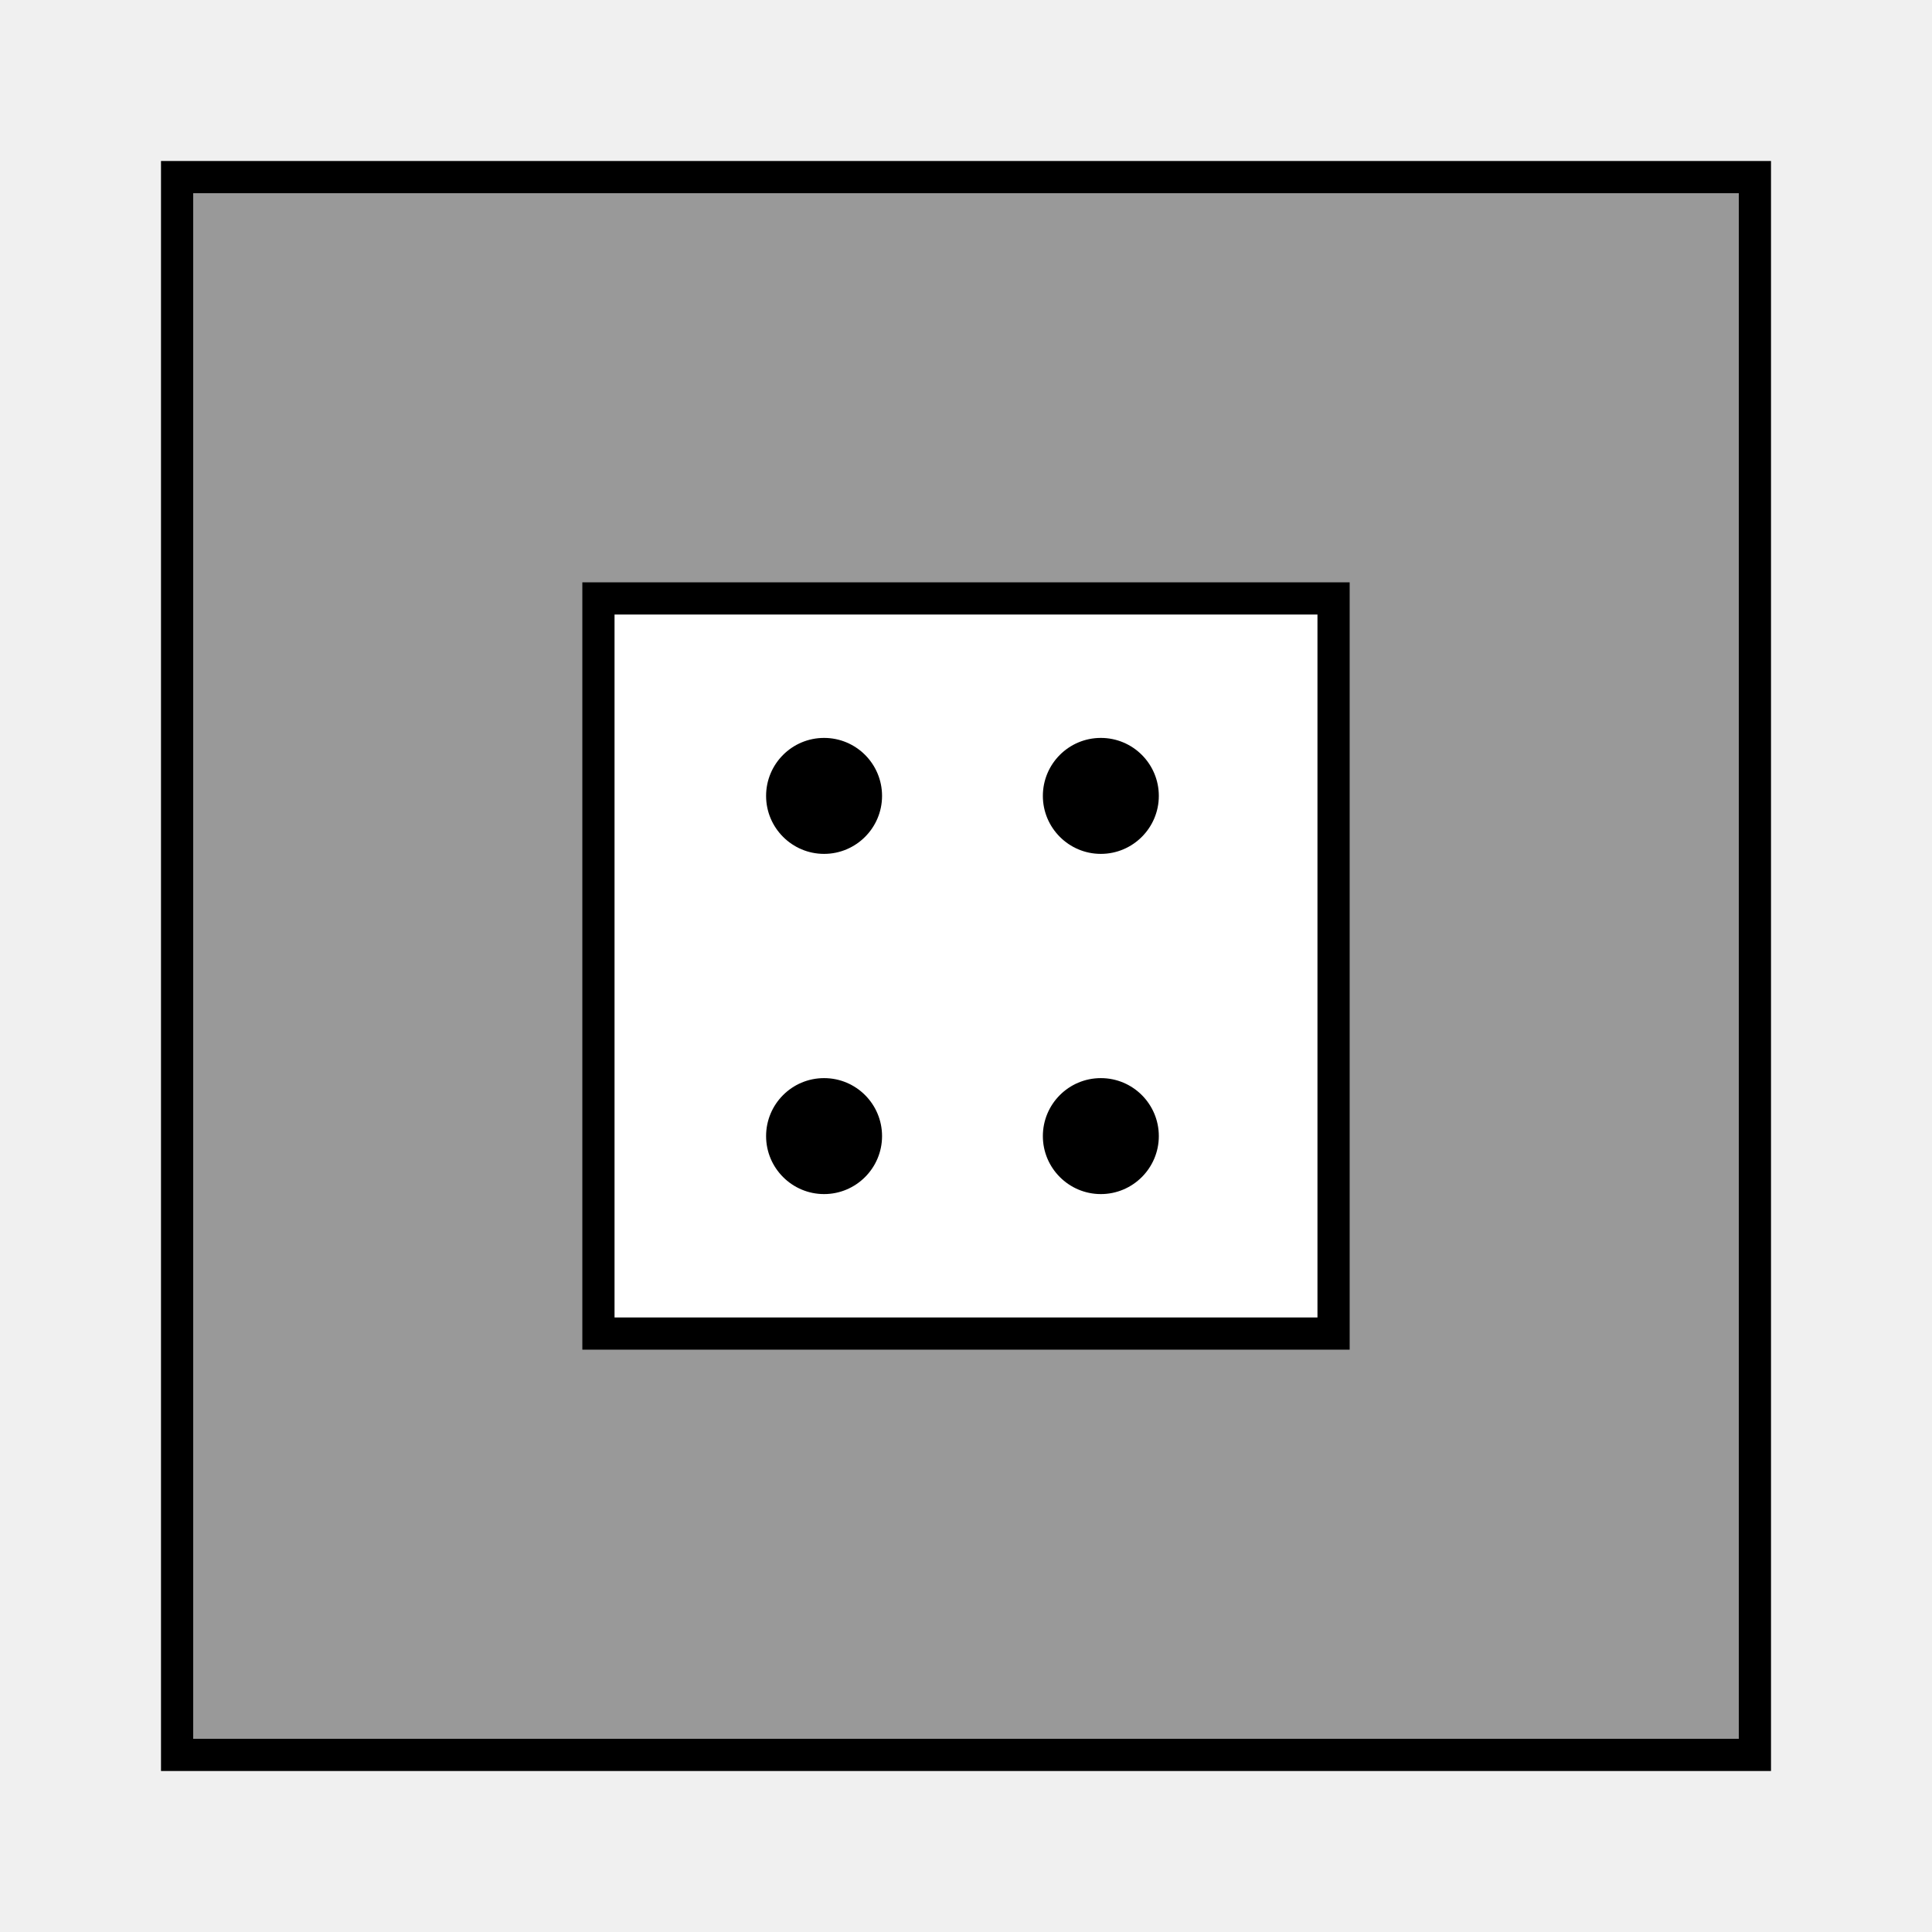
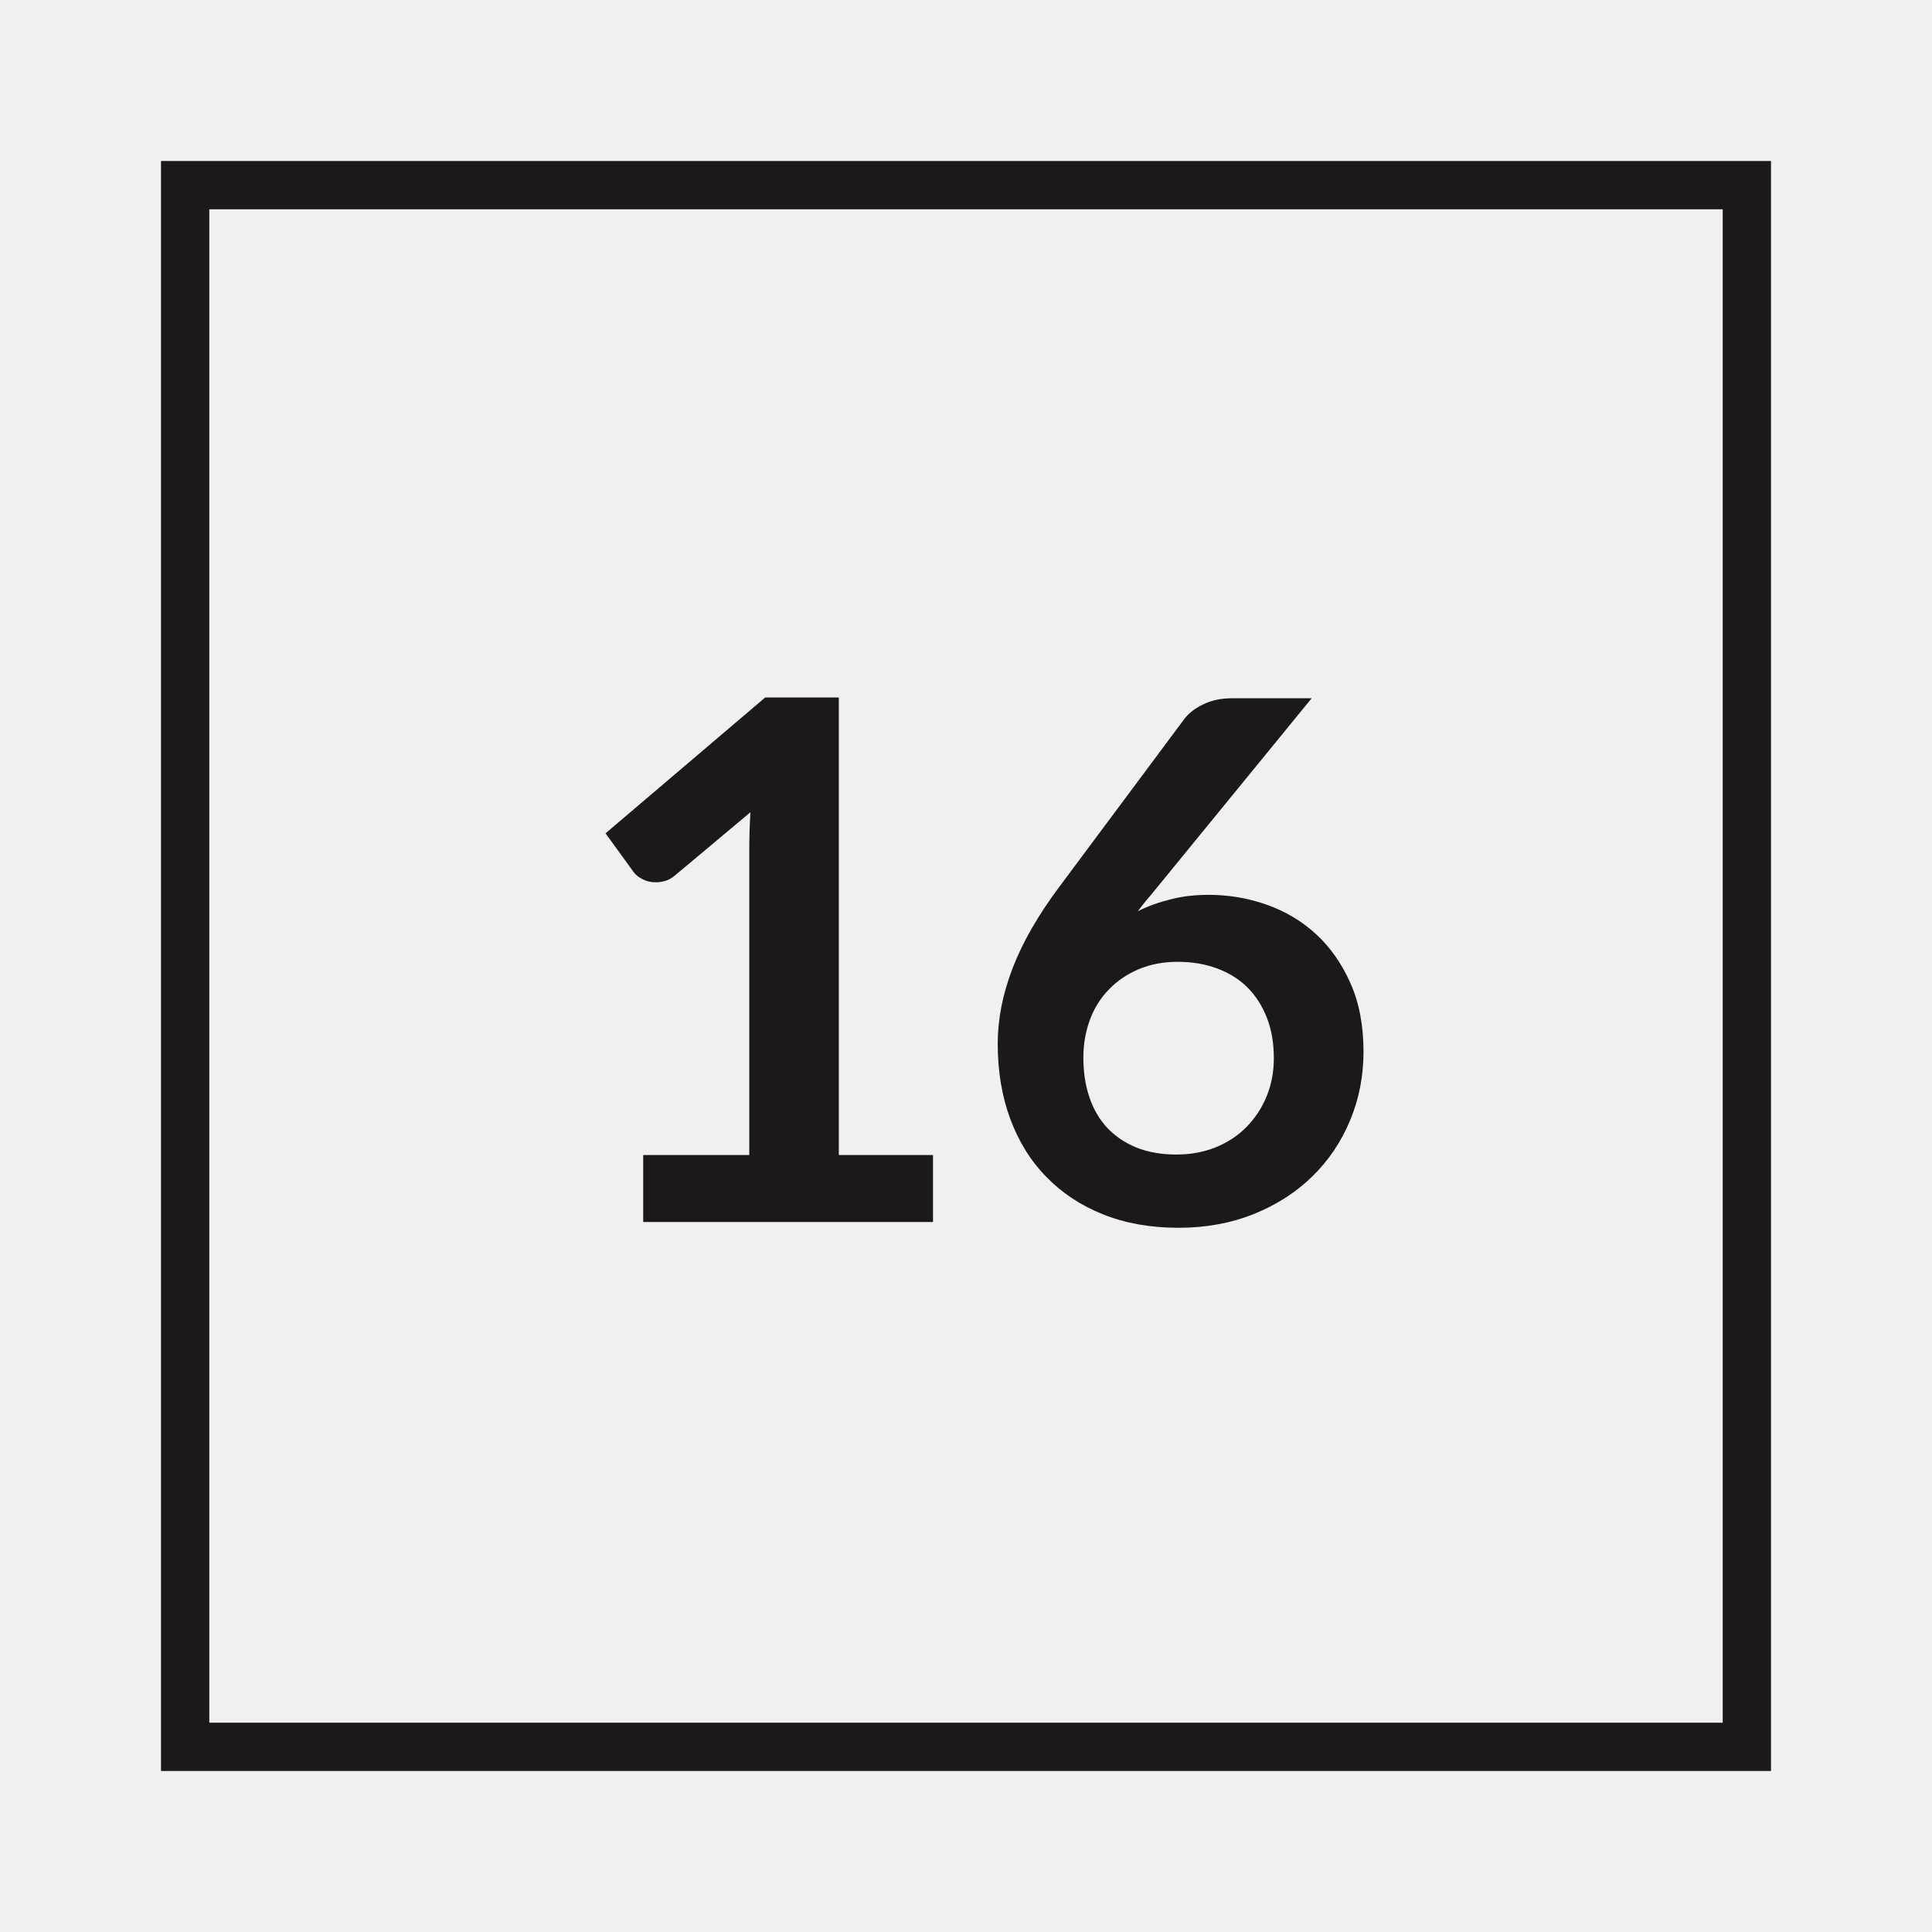
<svg xmlns="http://www.w3.org/2000/svg" version="1.1" id="Layer_1" x="0px" y="0px" viewBox="0 0 120 120" style="enable-background:new 0 0 120 120;" xml:space="preserve">
-   <defs id="defs10" />
-   <style type="text/css" id="style1">
- 	.st0{fill:#58595B;}
+   <style type="text/css">
+ 	.st0{display:none;}
	.st1{fill:#1D191A;}
- 	.st2{fill:#FFFFFF;}
- 	.st3{fill:#A5A5A5;}
+ 	.st2{fill:none;}
</style>
-   <g id="g1">
-     <rect x="11" y="11" class="st3" width="98" height="98" id="rect1" style="fill:#999999;fill-opacity:1" />
-     <path class="st1" d="M108,12v96H12V12H108 M110,10H10v100h100V10L110,10z" id="path1" style="fill:#000000" />
+   <g>
+     <path class="st1" d="M39.95,71.74h6.59V52.77c0-0.74,0.02-1.51,0.07-2.32l-4.68,3.92c-0.2,0.17-0.39,0.28-0.6,0.34   c-0.2,0.06-0.4,0.09-0.6,0.09c-0.3,0-0.57-0.06-0.82-0.19c-0.25-0.13-0.43-0.27-0.55-0.44l-1.75-2.41l9.92-8.44h4.57v28.42h5.85   v4.16h-18V71.74z" />
+     <path class="st1" d="M75.08,55.58c1.23,0,2.43,0.2,3.59,0.61c1.16,0.41,2.19,1.02,3.07,1.83c0.89,0.82,1.6,1.83,2.14,3.05   c0.54,1.21,0.81,2.63,0.81,4.25c0,1.52-0.28,2.94-0.83,4.26c-0.55,1.33-1.33,2.49-2.34,3.48s-2.22,1.77-3.63,2.34   c-1.42,0.57-2.98,0.86-4.69,0.86c-1.74,0-3.3-0.28-4.68-0.83s-2.56-1.33-3.53-2.33c-0.98-1-1.72-2.2-2.24-3.6   c-0.52-1.4-0.78-2.96-0.78-4.67c0-1.53,0.31-3.1,0.93-4.71c0.62-1.61,1.59-3.29,2.89-5.03l7.76-10.42   c0.27-0.36,0.66-0.67,1.18-0.92s1.11-0.38,1.79-0.38h4.95l-9.65,11.81c-0.21,0.26-0.41,0.5-0.6,0.72c-0.19,0.23-0.37,0.46-0.55,0.7   c0.63-0.32,1.31-0.56,2.04-0.74C73.43,55.67,74.22,55.58,75.08,55.58z M67.29,65.68c0,0.9,0.12,1.72,0.37,2.46   c0.25,0.74,0.62,1.38,1.1,1.9c0.49,0.52,1.09,0.93,1.81,1.23c0.72,0.29,1.55,0.44,2.5,0.44c0.88,0,1.7-0.15,2.44-0.45   s1.38-0.72,1.91-1.26c0.53-0.54,0.95-1.17,1.25-1.9s0.45-1.52,0.45-2.37c0-0.93-0.14-1.77-0.43-2.51s-0.69-1.37-1.21-1.89   s-1.16-0.91-1.89-1.18c-0.73-0.27-1.54-0.41-2.43-0.41s-1.69,0.15-2.41,0.45c-0.72,0.3-1.34,0.72-1.86,1.25s-0.92,1.16-1.19,1.89   C67.43,64.06,67.29,64.84,67.29,65.68z" />
  </g>
-   <g id="g2">
-     <rect x="37.17" y="37.17" class="st2" width="45.66" height="45.66" id="rect2" />
-     <path class="st1" d="M81.83,38.17v43.66H38.17V38.17H81.83 M83.83,36.17H36.17v47.66h47.66V36.17L83.83,36.17z" id="path2" style="fill:#000000" />
+   <g>
+     <path class="st1" d="M107,13v94H13V13H107 M110,10H10v100h100V10L110,10z" />
  </g>
-   <g id="g4" transform="matrix(0.7695,0,0,0.7695,13.77929,13.83)">
-     <path class="st3" d="m 48.61,49.95 c -2.03,0 -3.68,-1.65 -3.68,-3.68 0,-2.03 1.65,-3.68 3.68,-3.68 2.03,0 3.68,1.65 3.68,3.68 0,2.03 -1.65,3.68 -3.68,3.68 z" id="path3" style="fill:#000000" />
-     <path class="st1" d="m 48.61,43.59 c 1.48,0 2.68,1.2 2.68,2.68 0,1.48 -1.2,2.68 -2.68,2.68 -1.48,0 -2.68,-1.2 -2.68,-2.68 0,-1.48 1.2,-2.68 2.68,-2.68 m 0,-2 c -2.59,0 -4.68,2.1 -4.68,4.68 0,2.58 2.1,4.68 4.68,4.68 2.58,0 4.68,-2.1 4.68,-4.68 0,-2.58 -2.09,-4.68 -4.68,-4.68 z" id="path4" style="fill:#000000" />
-   </g>
-   <g id="g6" transform="matrix(0.7695,0,0,0.7695,13.77929,13.83)">
-     <path class="st3" d="m 48.61,77.41 c -2.03,0 -3.68,-1.65 -3.68,-3.68 0,-2.03 1.65,-3.68 3.68,-3.68 2.03,0 3.68,1.65 3.68,3.68 0,2.03 -1.65,3.68 -3.68,3.68 z" id="path5" style="fill:#000000" />
-     <path class="st1" d="m 48.61,71.05 c 1.48,0 2.68,1.2 2.68,2.68 0,1.48 -1.2,2.68 -2.68,2.68 -1.48,0 -2.68,-1.2 -2.68,-2.68 0,-1.48 1.2,-2.68 2.68,-2.68 m 0,-2 c -2.59,0 -4.68,2.1 -4.68,4.68 0,2.58 2.1,4.68 4.68,4.68 2.58,0 4.68,-2.1 4.68,-4.68 0,-2.58 -2.09,-4.68 -4.68,-4.68 z" id="path6" style="fill:#000000" />
-   </g>
-   <g id="g8" transform="matrix(0.7695,0,0,0.7695,13.77929,13.83)">
-     <path class="st3" d="m 70.95,49.95 c -2.03,0 -3.68,-1.65 -3.68,-3.68 0,-2.03 1.65,-3.68 3.68,-3.68 2.03,0 3.68,1.65 3.68,3.68 0.01,2.03 -1.65,3.68 -3.68,3.68 z" id="path7" style="fill:#000000" />
-     <path class="st1" d="m 70.95,43.59 c 1.48,0 2.68,1.2 2.68,2.68 0,1.48 -1.2,2.68 -2.68,2.68 -1.48,0 -2.68,-1.2 -2.68,-2.68 0,-1.48 1.2,-2.68 2.68,-2.68 m 0,-2 c -2.59,0 -4.68,2.1 -4.68,4.68 0,2.58 2.1,4.68 4.68,4.68 2.58,0 4.68,-2.1 4.68,-4.68 0,-2.58 -2.09,-4.68 -4.68,-4.68 z" id="path8" style="fill:#000000" />
-   </g>
-   <g id="g10" transform="matrix(0.7695,0,0,0.7695,13.77929,13.83)">
-     <path class="st3" d="m 70.95,77.41 c -2.03,0 -3.68,-1.65 -3.68,-3.68 0,-2.03 1.65,-3.68 3.68,-3.68 2.03,0 3.68,1.65 3.68,3.68 0,2.03 -1.65,3.68 -3.68,3.68 z" id="path9" style="fill:#000000" />
-     <path class="st1" d="m 70.95,71.05 c 1.48,0 2.68,1.2 2.68,2.68 0,1.48 -1.2,2.68 -2.68,2.68 -1.48,0 -2.68,-1.2 -2.68,-2.68 0,-1.48 1.2,-2.68 2.68,-2.68 m 0,-2 c -2.59,0 -4.68,2.1 -4.68,4.68 0,2.58 2.1,4.68 4.68,4.68 2.58,0 4.68,-2.1 4.68,-4.68 0,-2.58 -2.09,-4.68 -4.68,-4.68 z" id="path10" style="fill:#000000" />
-   </g>
+   <rect x="58.12" y="58.6" class="st2" width="2.65" height="0" />
</svg>
